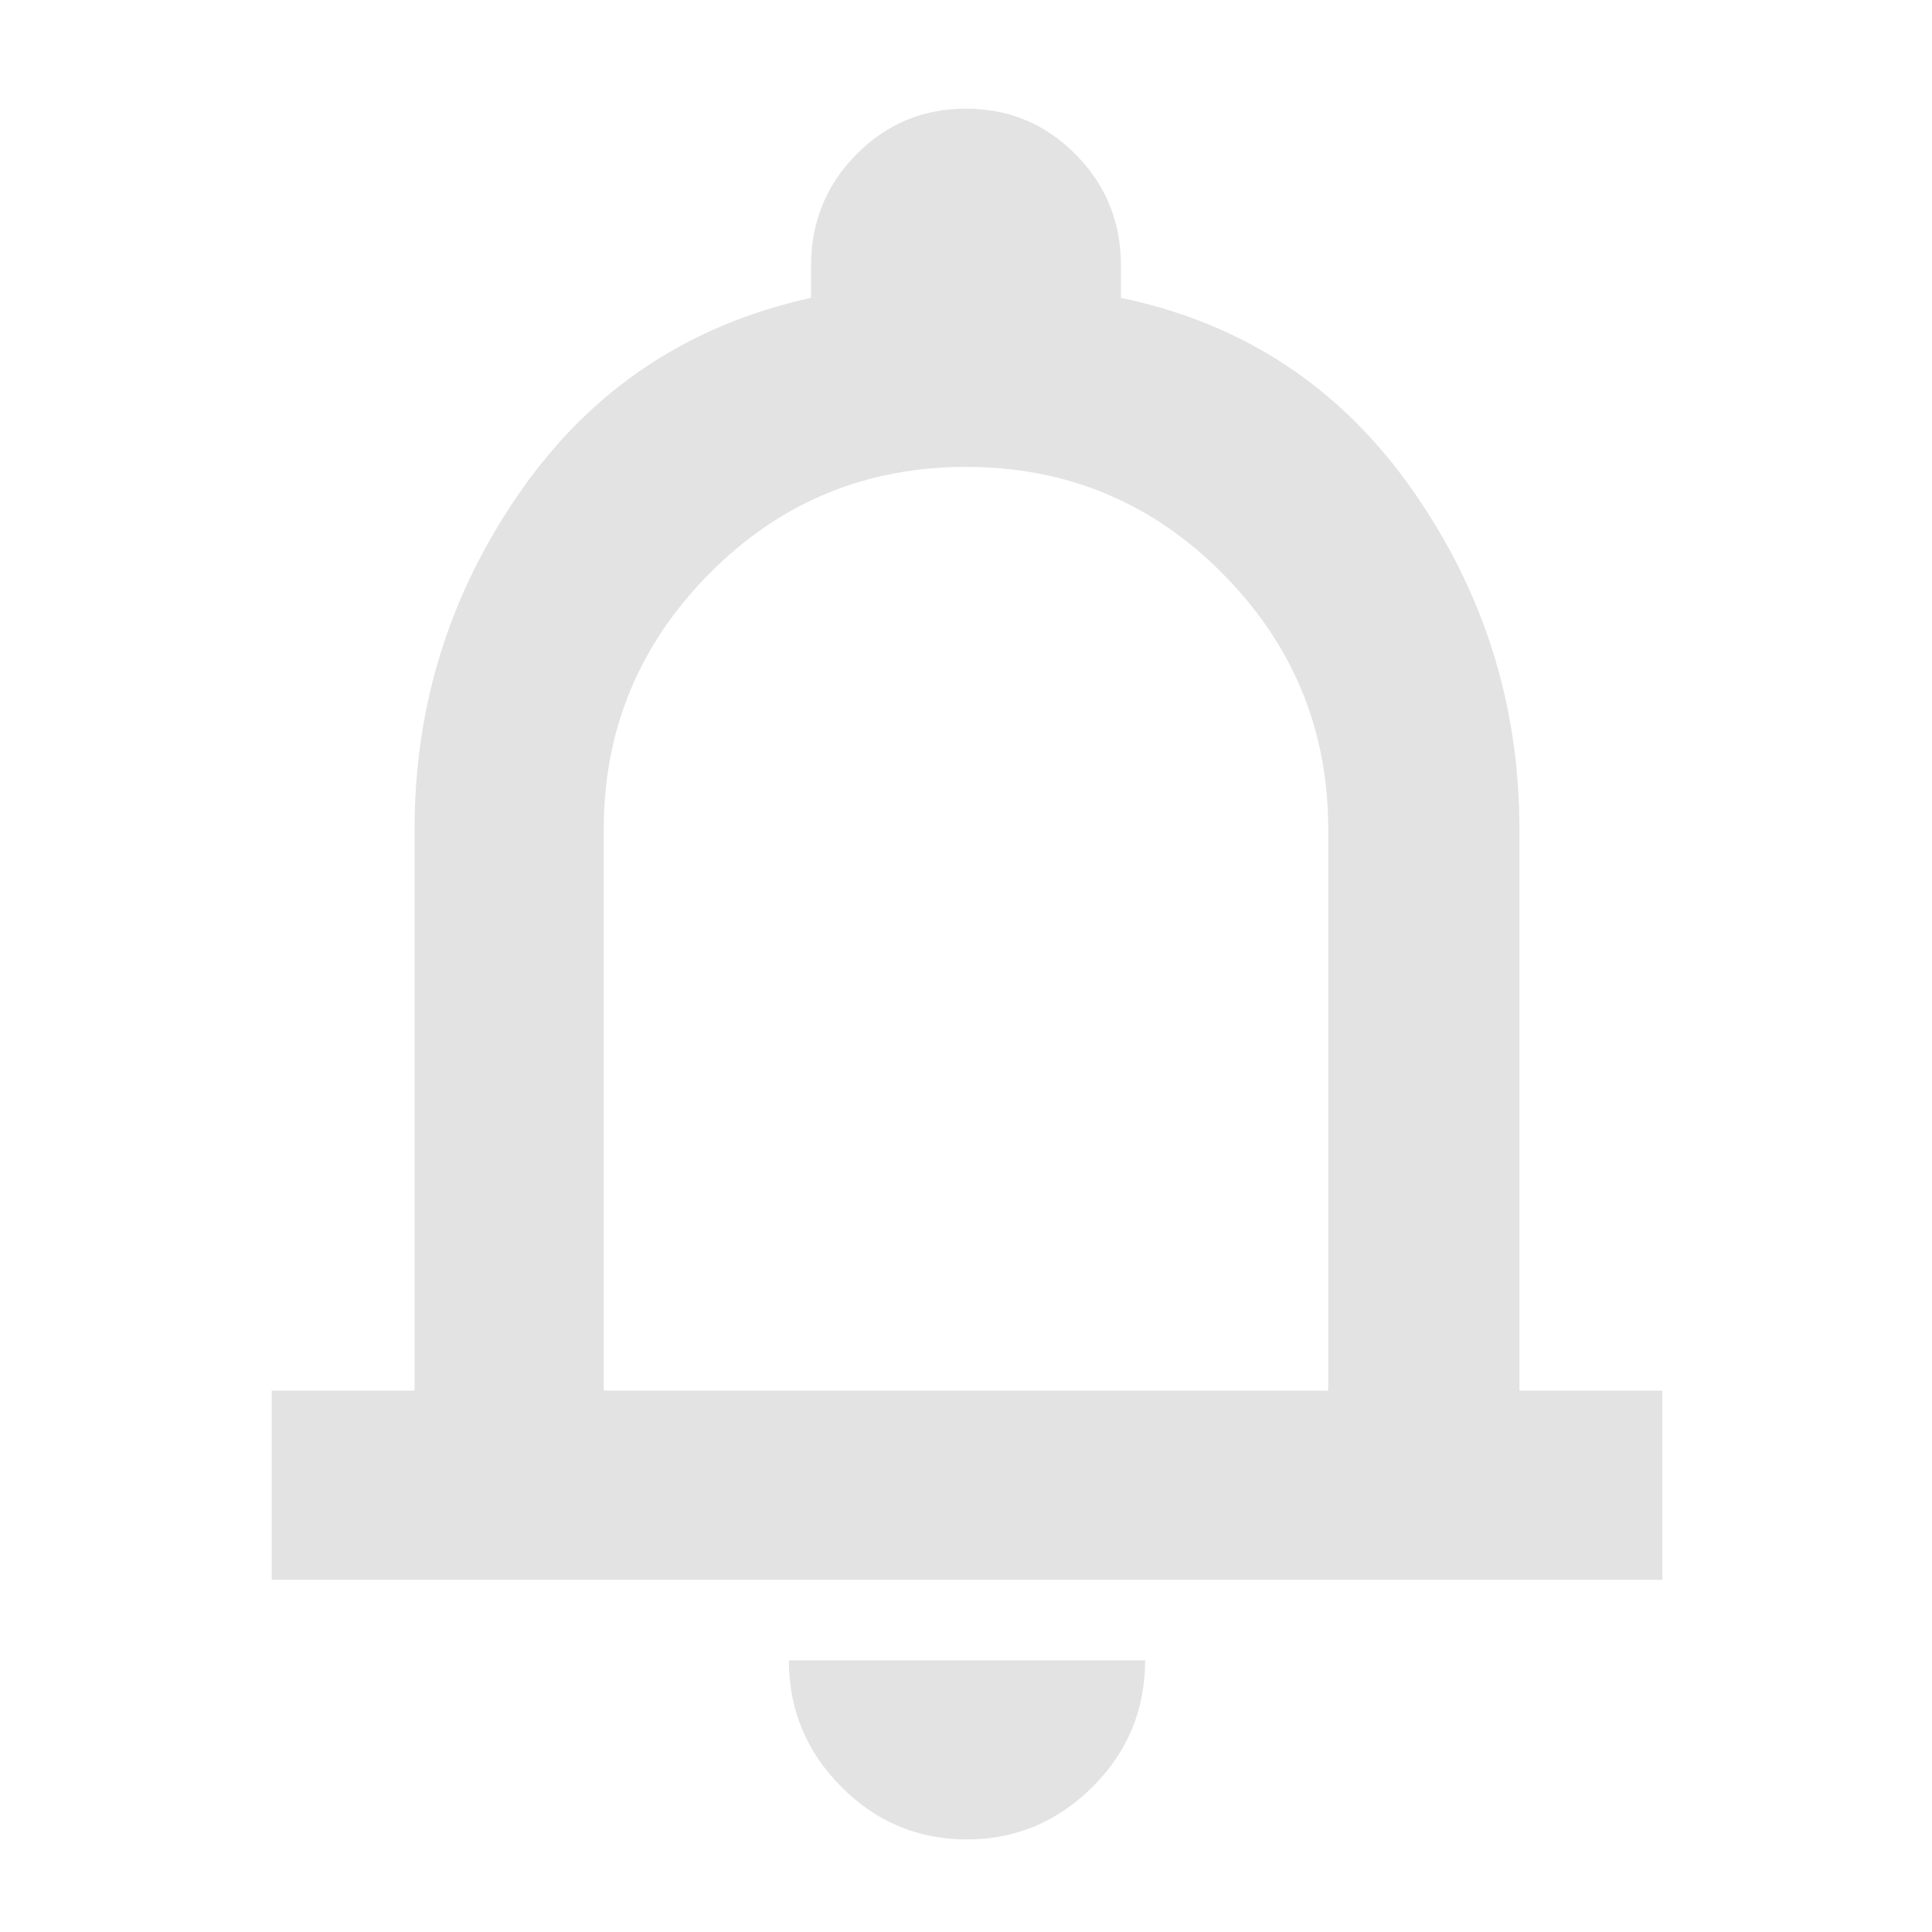
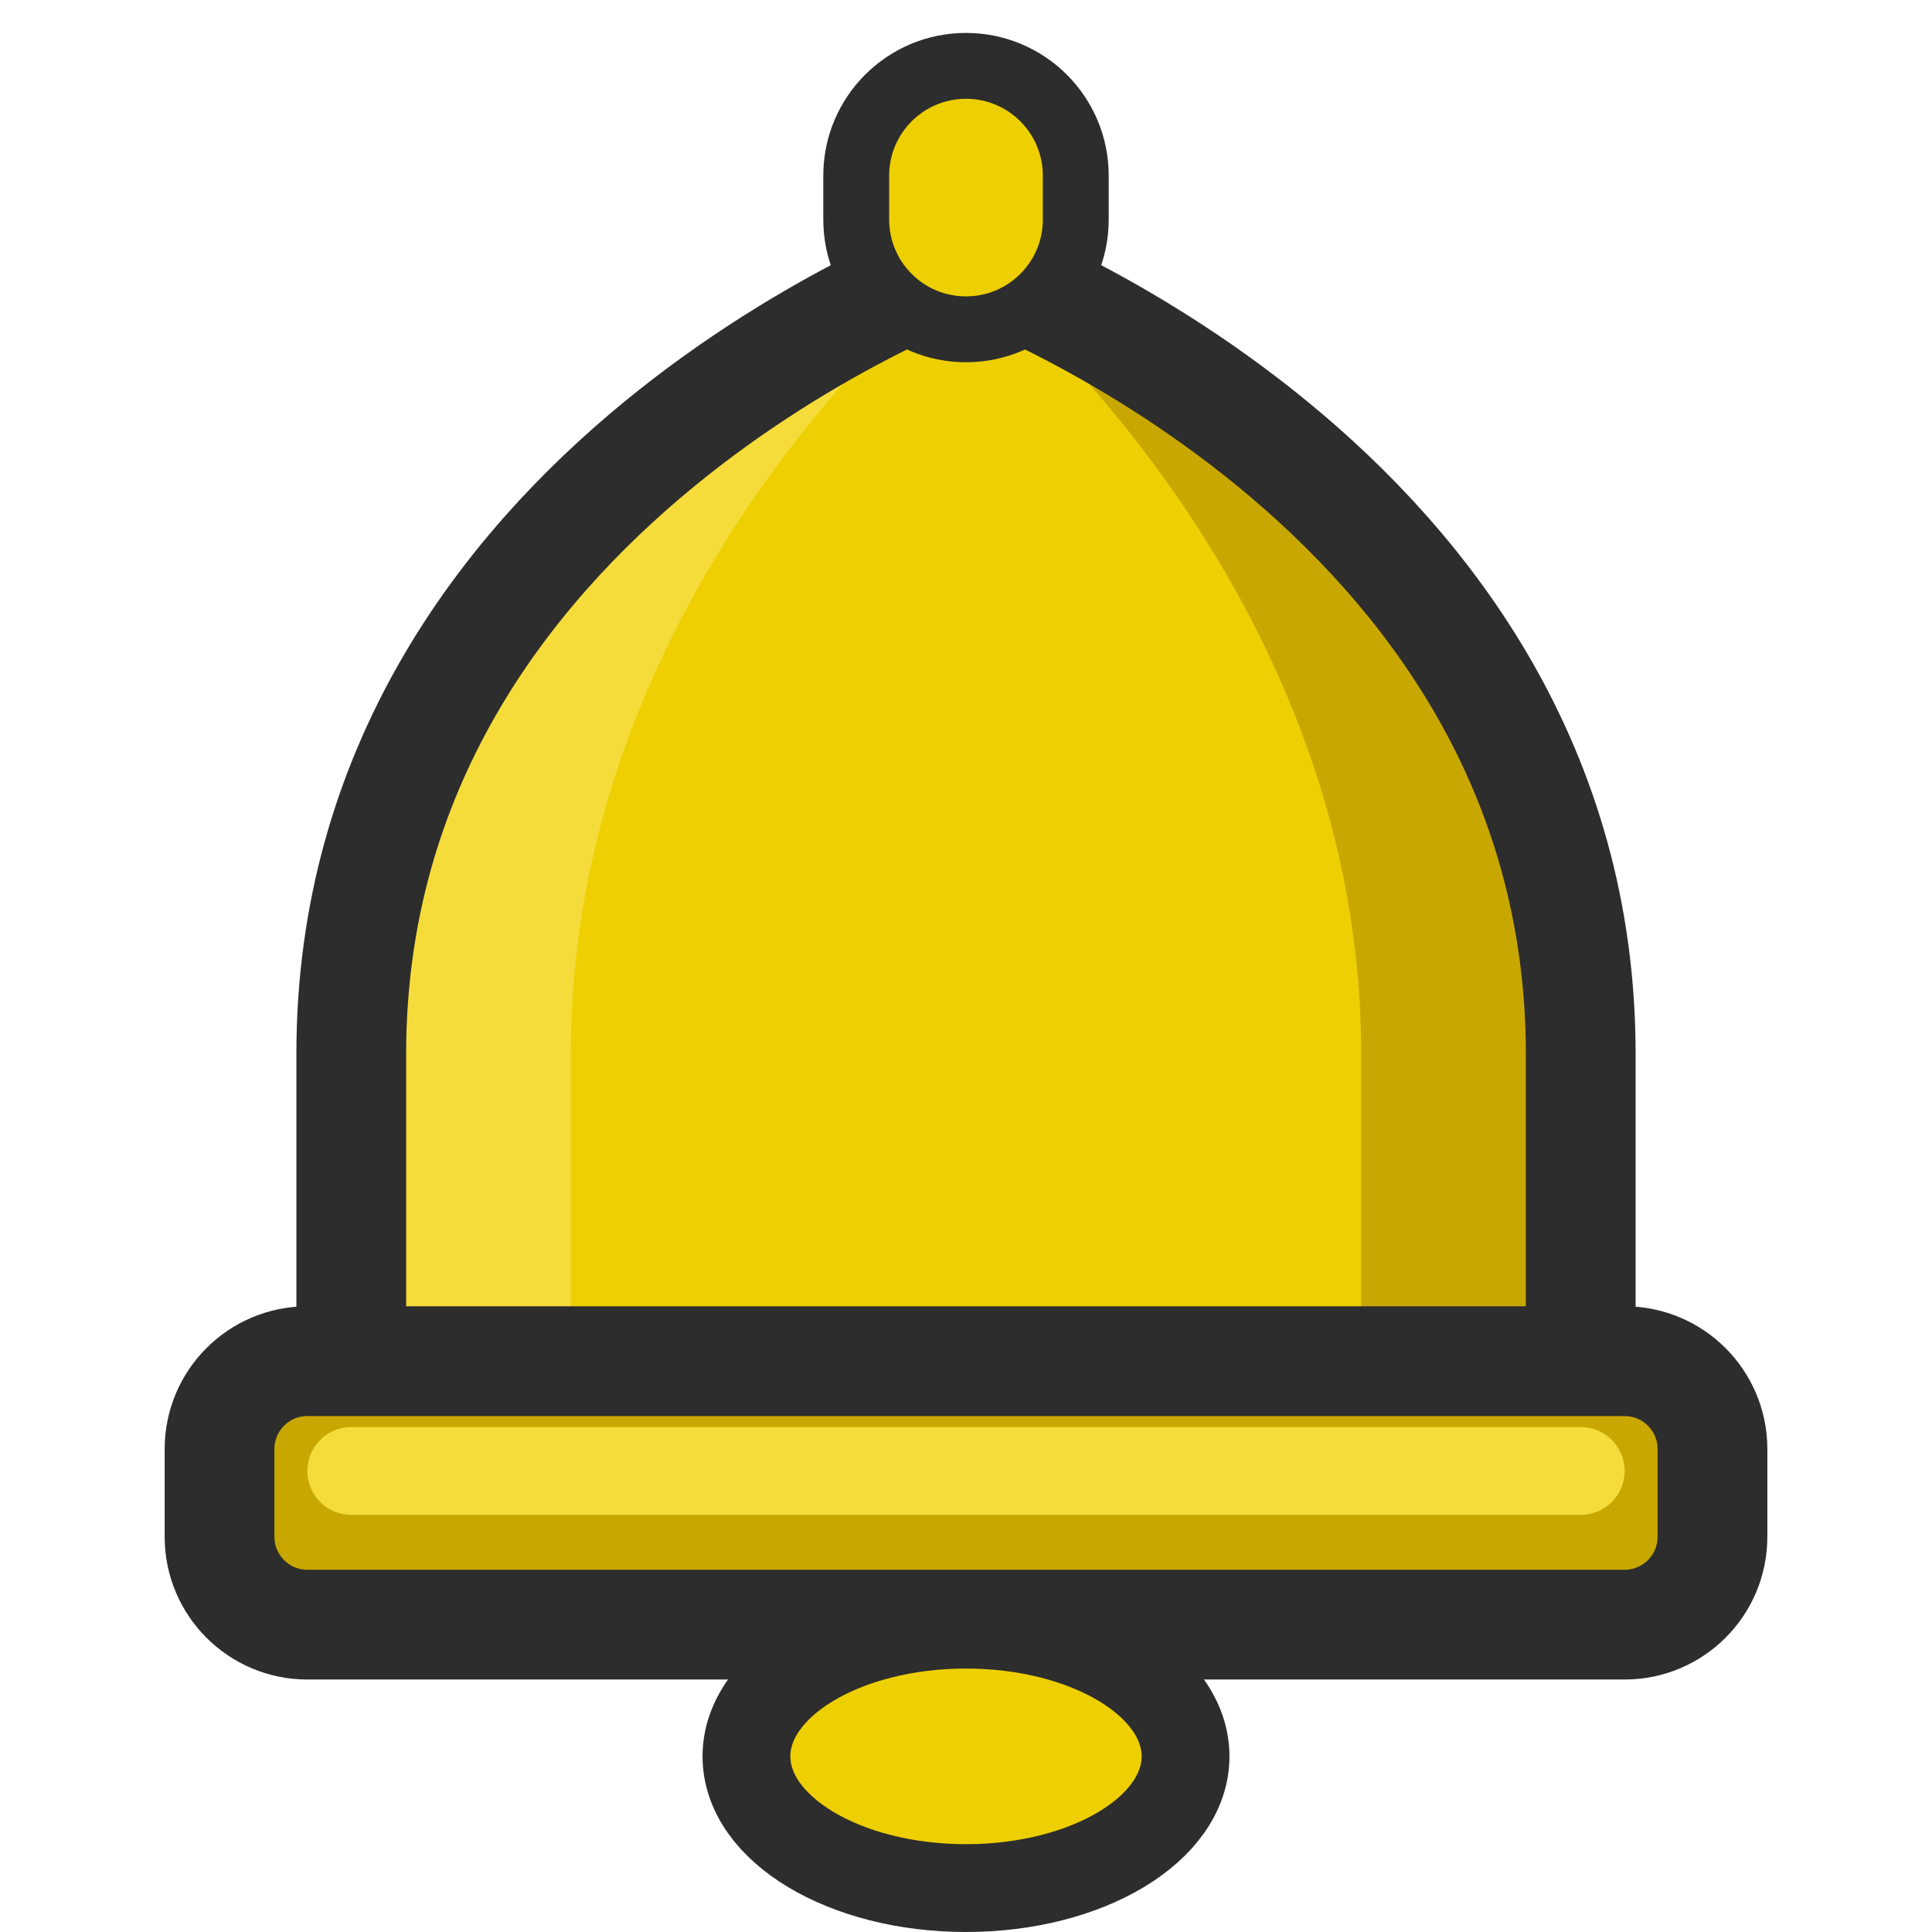
- <svg xmlns="http://www.w3.org/2000/svg" height="24px" viewBox="0 -960 960 960" width="24px" fill="#e3e3e3">
-   <path d="M135-175v-94h71v-279q0-92.69 53-168.35Q312-792 403-812v-16q0-32.5 22.5-55.25T480-906q32 0 54.5 22.75T557-828v16q91 19 144.5 95T755-548v279h71v94H135Zm345-323Zm.5 452q-36.45 0-62.48-26.14Q392-98.29 392-135h177q0 37-26.23 63T480.5-46ZM300-269h360v-279q0-74-52.5-127T480-728q-75 0-127.5 53T300-548v279Z" />
+ <svg xmlns="http://www.w3.org/2000/svg" width="44" height="44" viewBox="0 0 44 44" fill="none">
+   <path d="M22 6C22 6 8 11 8 24V32H36V24C36 11 22 6 22 6Z" fill="#EECF01" />
+   <path d="M22 6C22 6 8 11 8 24V32H13V24C13 13 22 6 22 6Z" fill="#F5DC3A" />
+   <path d="M22 6C22 6 36 11 36 24V32H31V24C31 13 22 6 22 6Z" fill="#C8A800" />
+   <path d="M22 6C22 6 8 11 8 24V32H36V24C36 11 22 6 22 6Z" stroke="#2D2D2D" stroke-width="2.5" stroke-linejoin="round" fill="none" />
+   <rect x="5" y="31" width="34" height="6" rx="2" fill="#C8A800" stroke="#2D2D2D" stroke-width="2.5" />
+   <rect x="7" y="32.5" width="30" height="2" rx="1" fill="#F5DC3A" />
+   <ellipse cx="22" cy="40" rx="5" ry="3" fill="#EECF01" stroke="#2D2D2D" stroke-width="2" />
+   <rect x="19.5" y="1.5" width="5" height="6" rx="2.5" fill="#EECF01" stroke="#2D2D2D" stroke-width="1.5" />
</svg>
